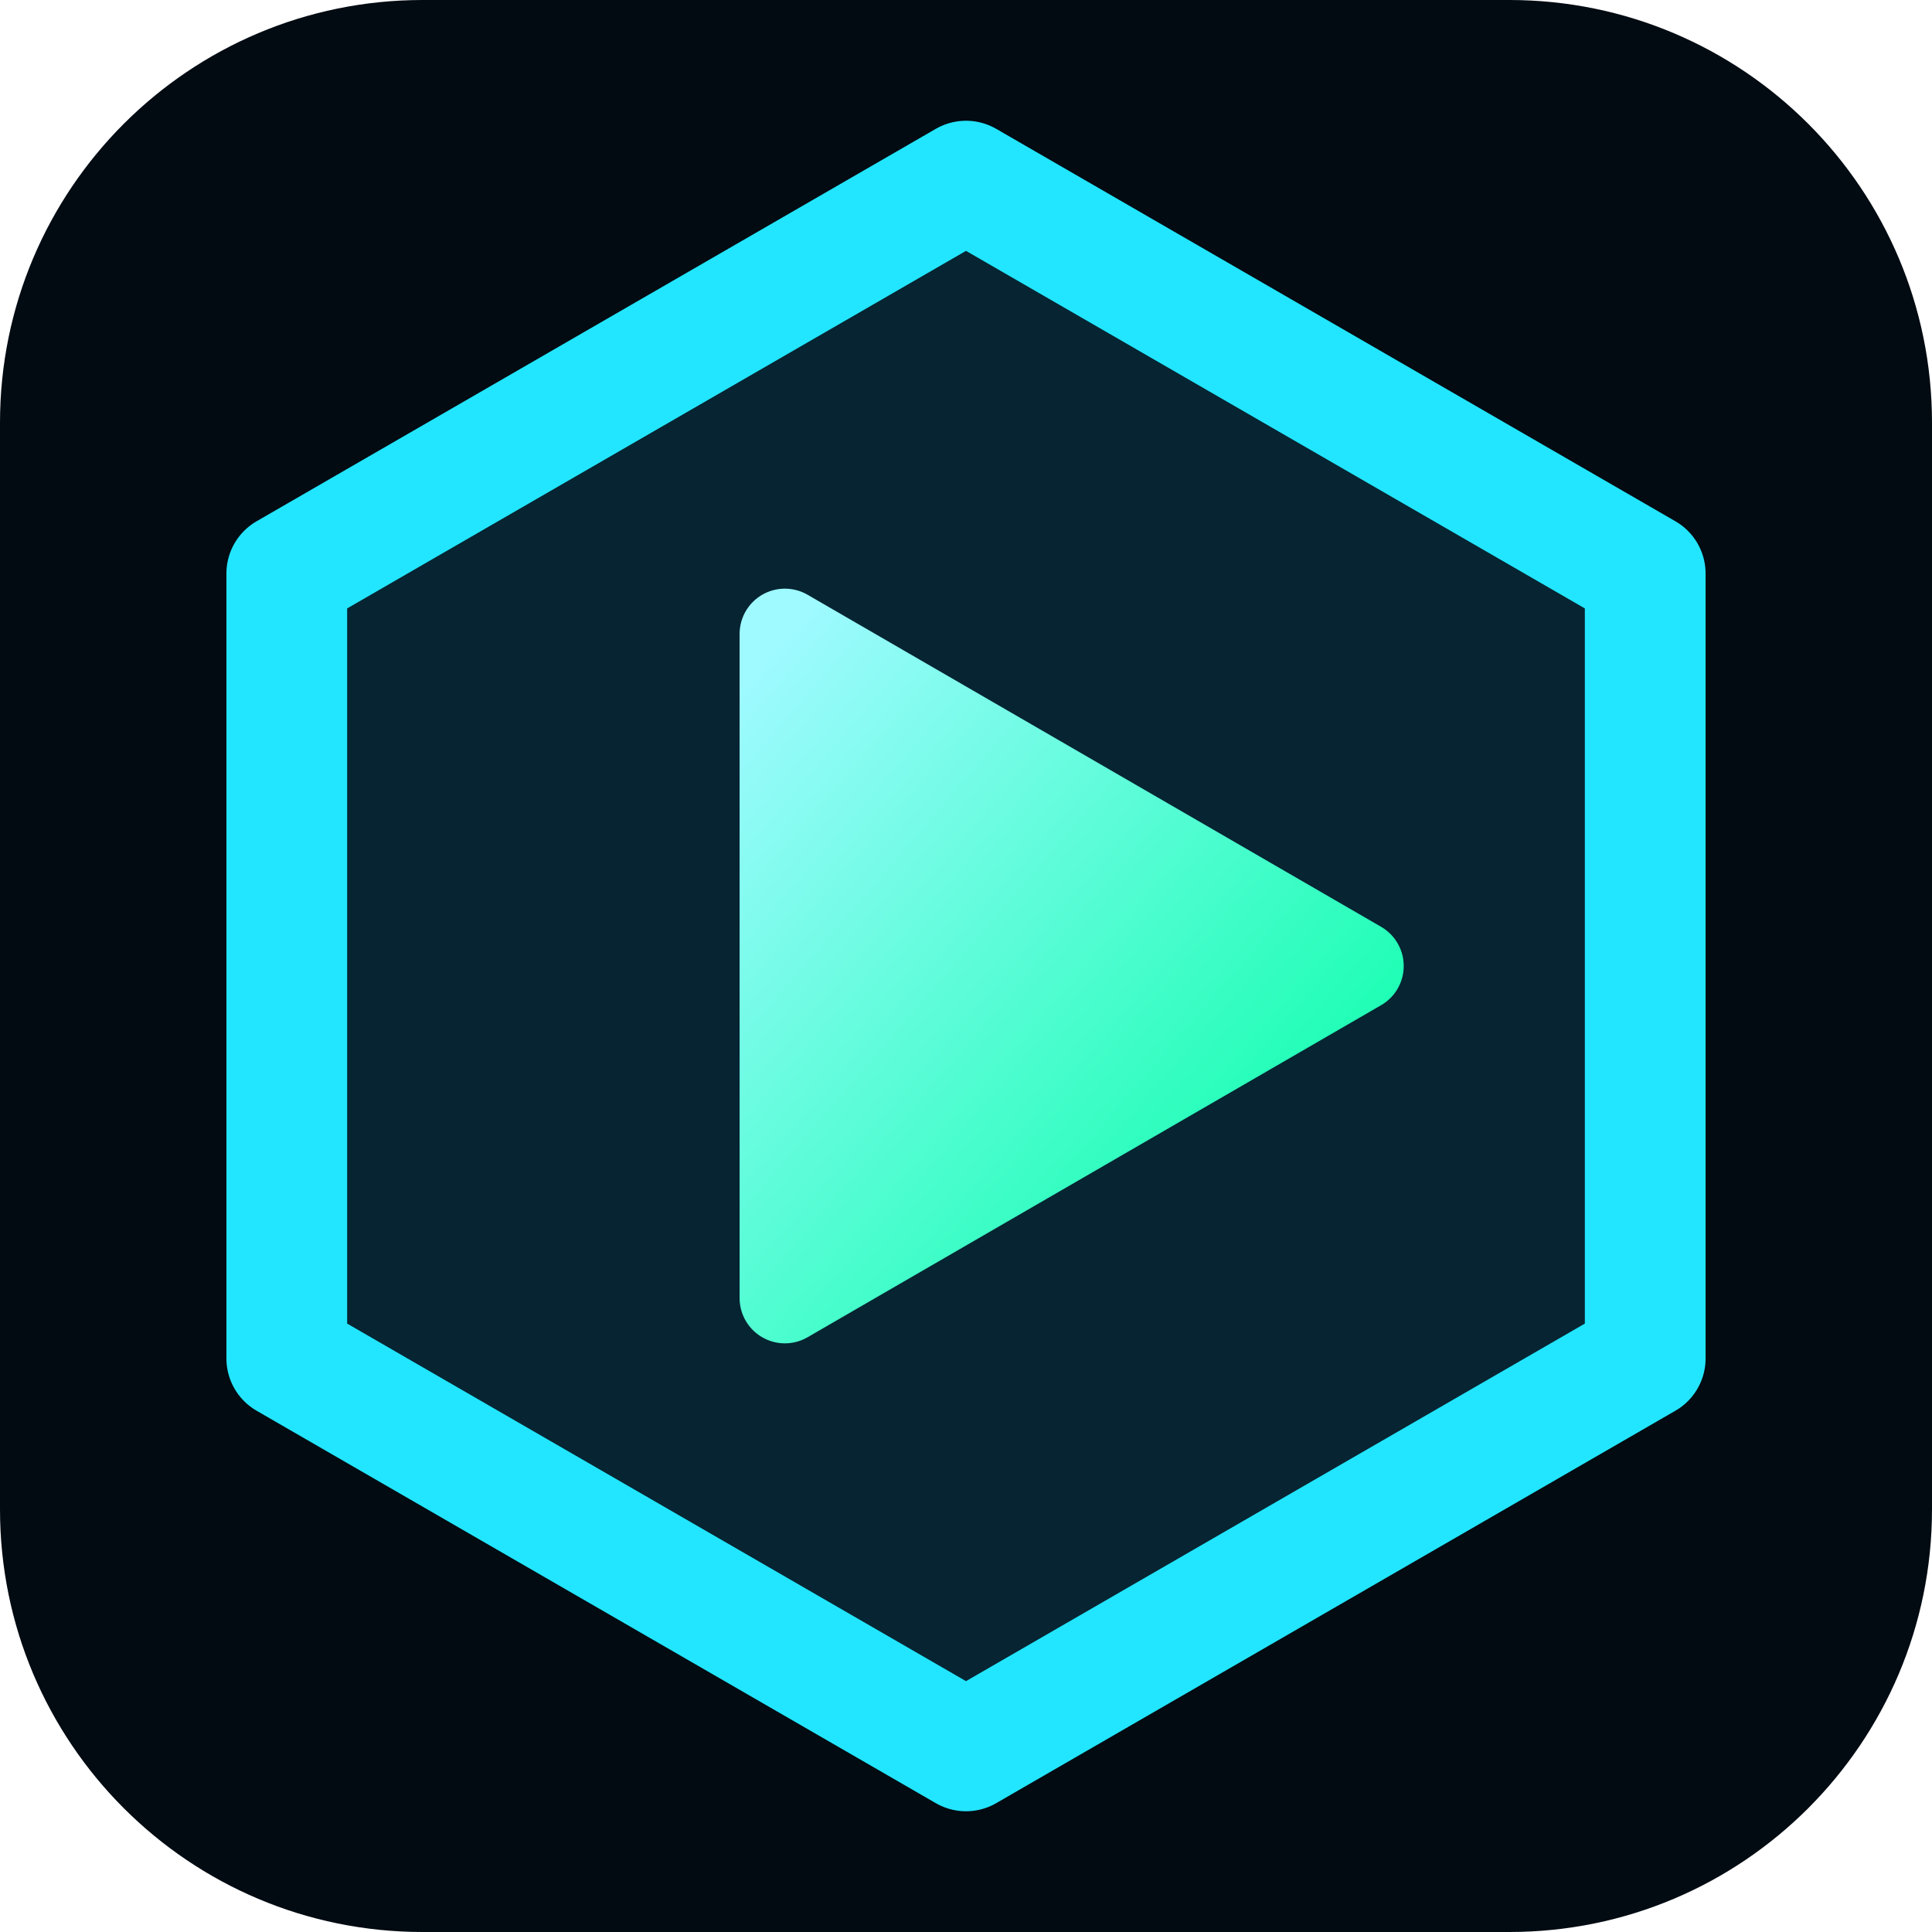
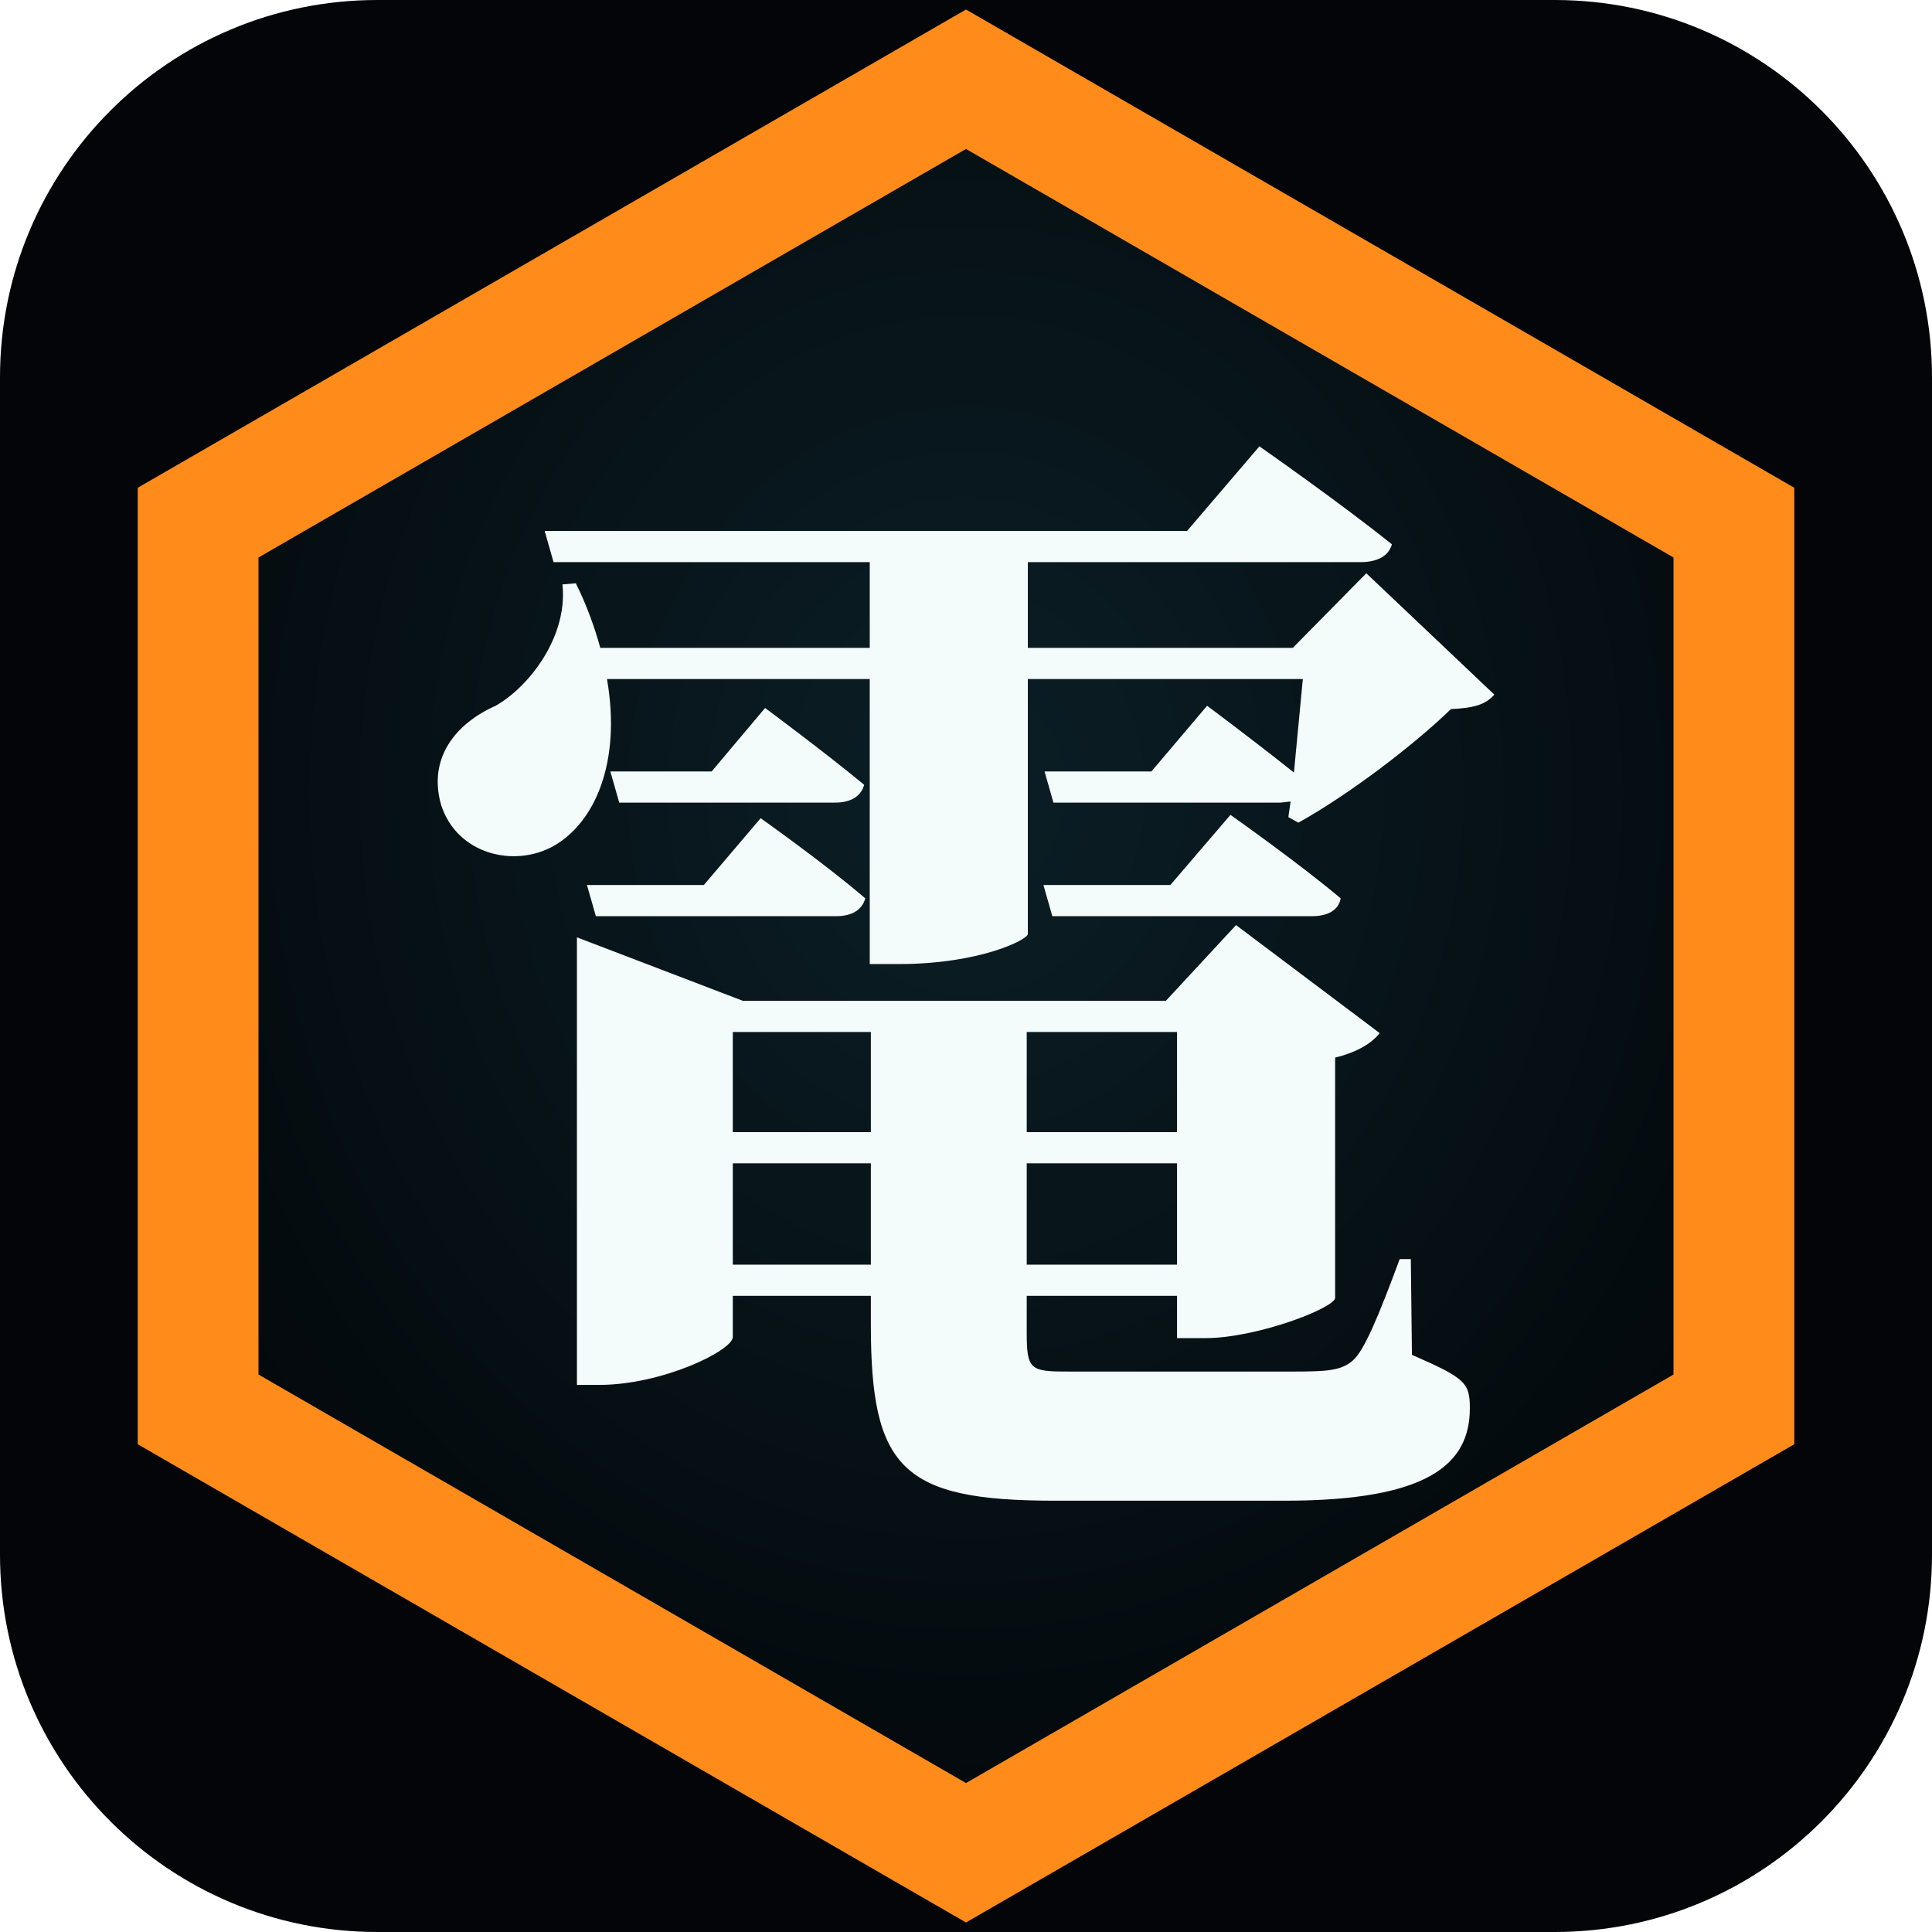
- <svg xmlns="http://www.w3.org/2000/svg" viewBox="0 0 64 64">
+ <svg xmlns="http://www.w3.org/2000/svg" viewBox="0 0 1024 1024">
  <defs>
-     <linearGradient id="p" x1="0" y1="0" x2="1" y2="1">
-       <stop offset="0" stop-color="#9ffaff" />
-       <stop offset="1" stop-color="#00ffa3" />
-     </linearGradient>
+     <radialGradient id="hexf" cx="50%" cy="40%" r="70%">
+       <stop offset="0" stop-color="#0b1f26" />
+       <stop offset="1" stop-color="#020407" />
+     </radialGradient>
  </defs>
-   <rect width="64" height="64" rx="14" fill="#020b12" />
-   <polygon points="32,6 54.5,19 54.5,45 32,58 9.5,45 9.5,19" fill="#062432" stroke="#22e6ff" stroke-width="4" stroke-linejoin="round" />
-   <path d="M26 21 L26 43 L45 32 Z" fill="url(#p)" stroke="url(#p)" stroke-width="3" stroke-linejoin="round" />
+   <rect width="1024" height="1024" rx="200" fill="#030508" />
+   <polygon points="512.0,42.0 919.0,277.0 919.0,747.0 512.0,982.0 105.0,747.0 105.0,277.0" fill="url(#hexf)" stroke="#ff8c1a" stroke-width="64" />
+   <g transform="translate(210.78 749.96) scale(0.5901 -0.5901)">
+     <path d="M191 578 199 550H393C406 550 416 555 419 566C384 595 330 635 330 635L282 578ZM170 476 178 448H394C407 448 417 453 420 464C384 495 326 536 326 536L275 476ZM580 476 588 448H821C835 448 845 453 847 464C809 496 748 539 748 539L694 476ZM581 578 589 550H793L802 551L800 537L809 532C854 557 912 601 946 634C967 635 977 638 985 647L870 756L804 689H566V766H865C879 766 890 771 893 782C847 819 774 870 774 870L709 794H132L140 766H424V689H182C177 707 170 727 160 747L148 746C153 699 118 654 88 637C52 621 27 590 39 548C53 504 104 491 140 511C177 532 201 586 188 661H424V405H450C523 405 566 427 566 432V661H813L805 577C770 605 727 637 727 637L677 578ZM301 226H425V135H301ZM301 254V344H425V254ZM700 226V135H565V226ZM700 254H565V344H700ZM161 372V27H181C238 27 301 58 301 70V107H425V81C425 -48 453 -77 590 -77H797C926 -77 963 -44 963 6C963 29 959 33 911 54L910 140H900C880 86 868 58 858 49C848 40 835 39 806 39H601C568 39 565 41 565 74V107H700V69H725C772 69 841 96 842 105V321C863 326 876 335 882 343L753 440L690 372H310L161 429Z" fill="#f4fbfb" />
+   </g>
</svg>
